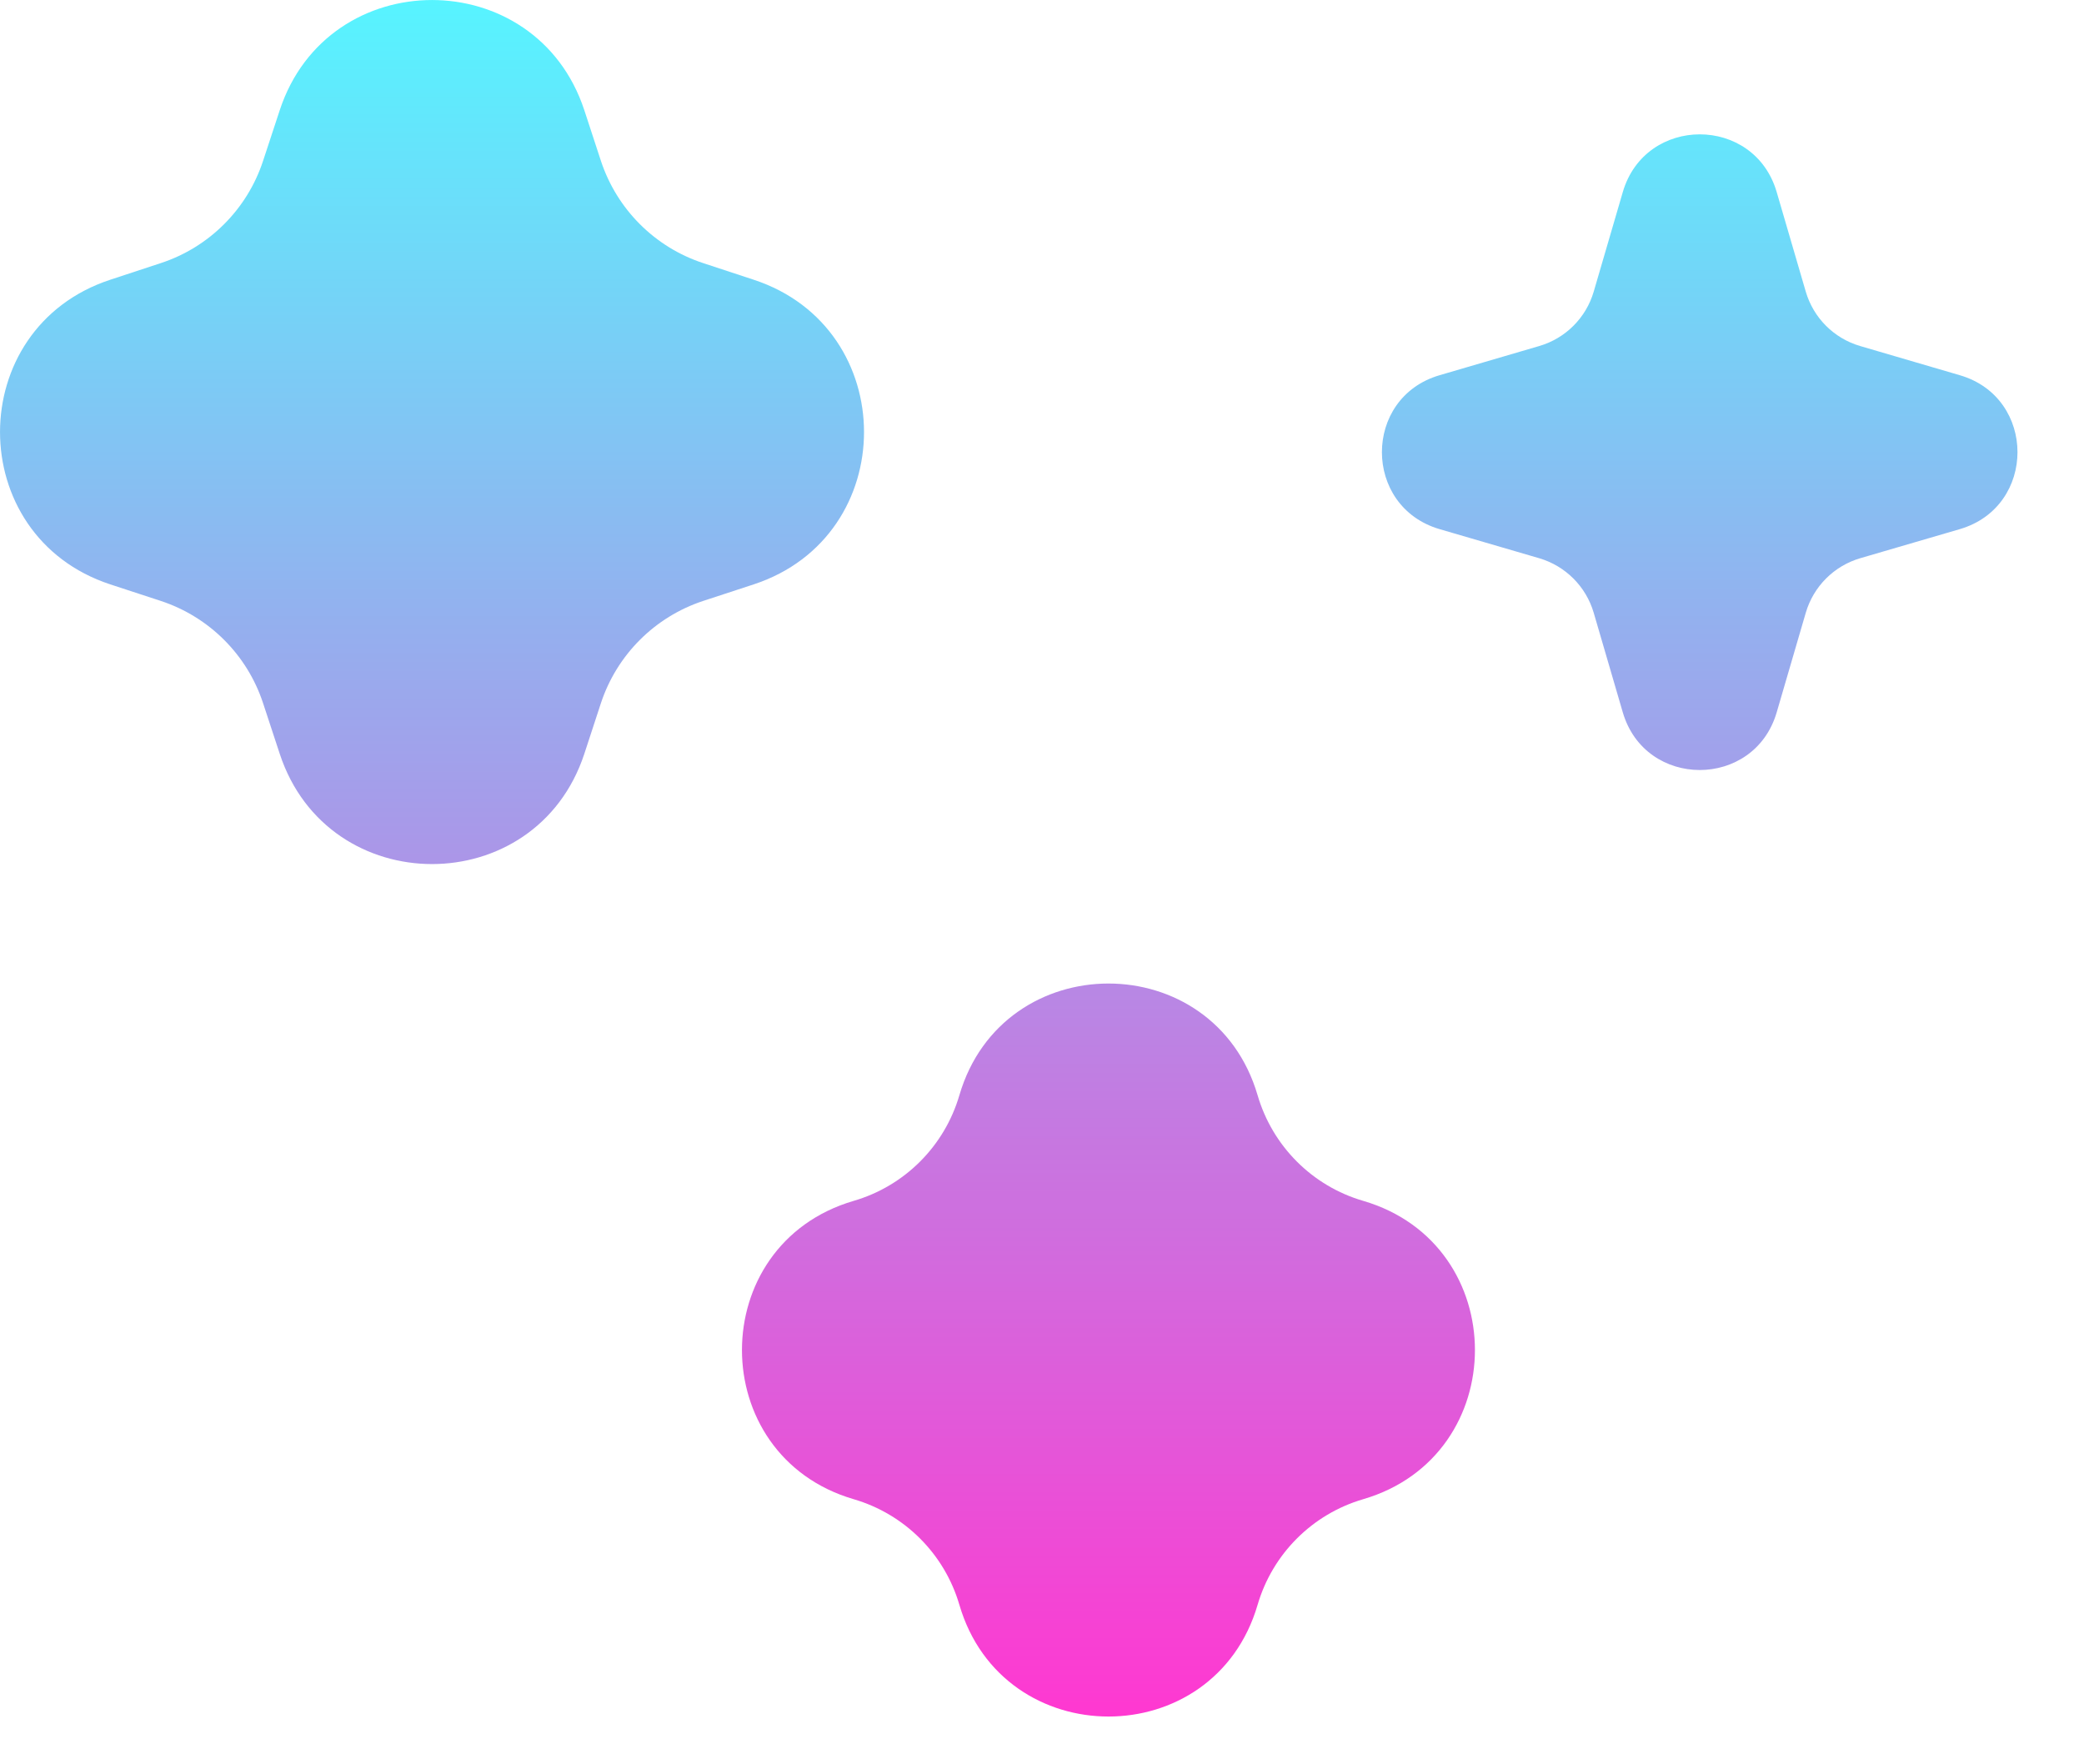
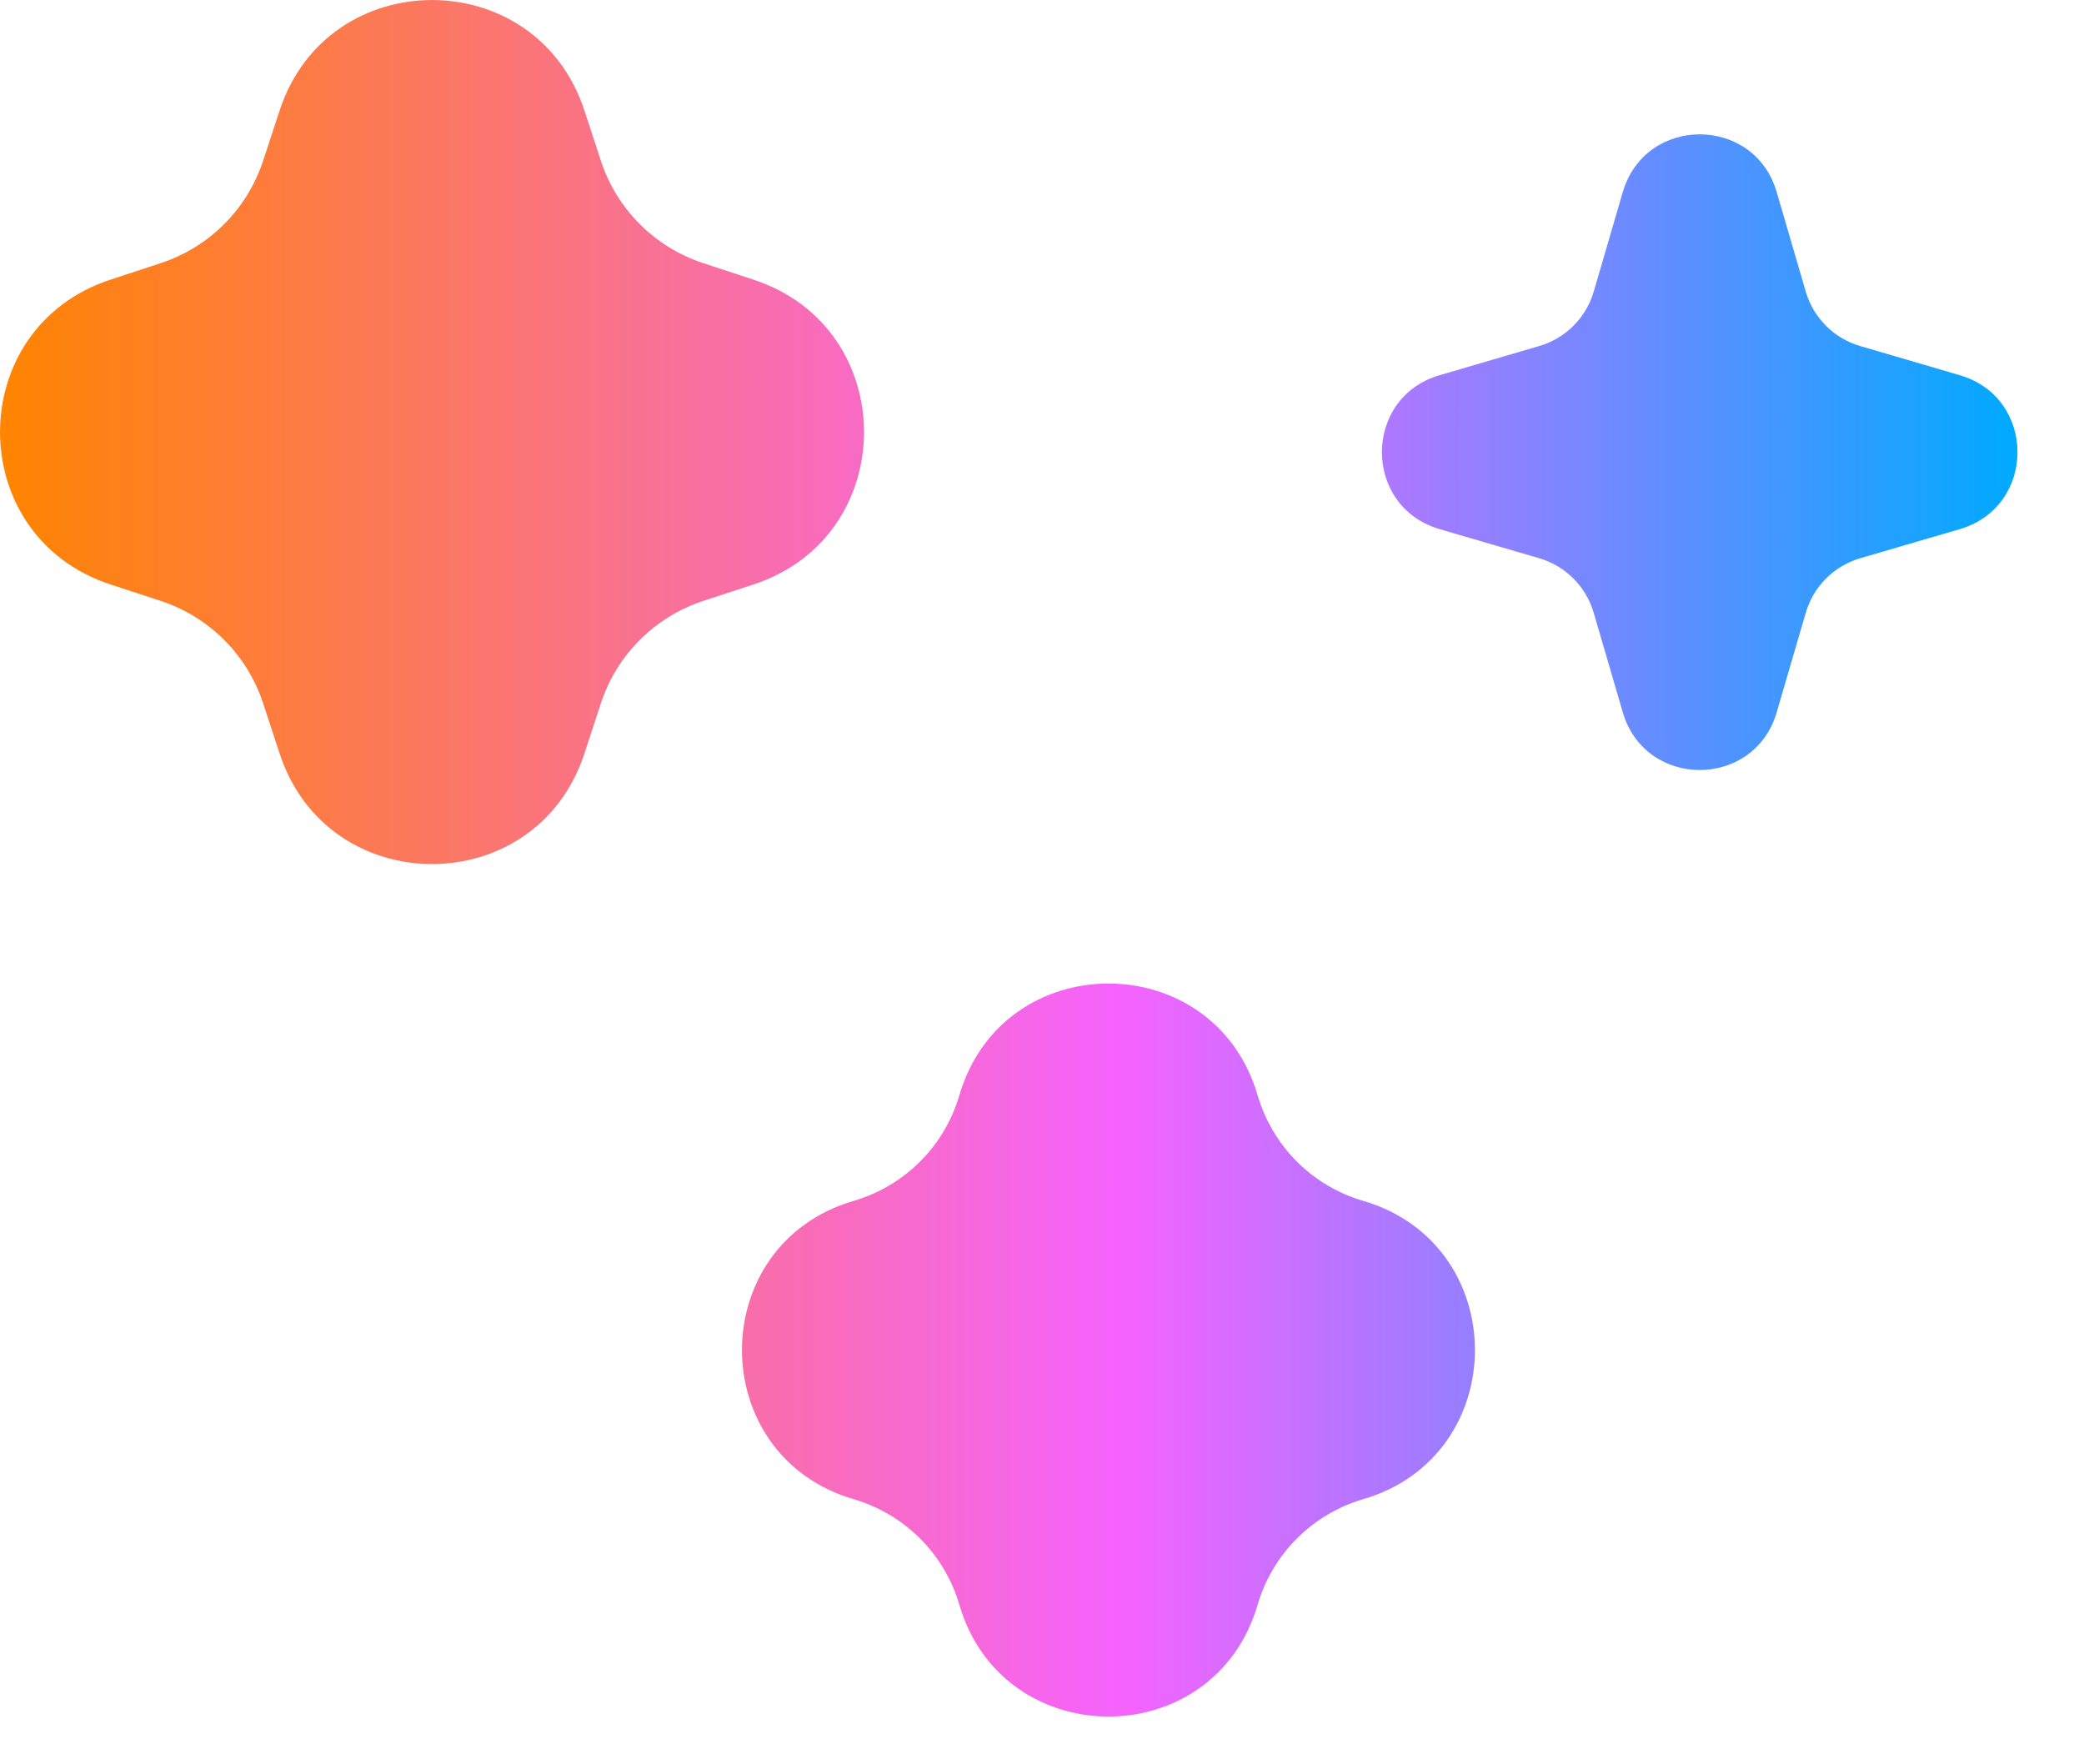
<svg xmlns="http://www.w3.org/2000/svg" width="26" height="22" viewBox="0 0 26 22" fill="none">
-   <path d="M11.969 13.664C12.513 11.805 15.146 11.805 15.69 13.664C15.876 14.299 16.372 14.796 17.007 14.981C18.866 15.525 18.866 18.159 17.007 18.703C16.372 18.889 15.876 19.385 15.69 20.02C15.147 21.879 12.513 21.879 11.969 20.02C11.783 19.385 11.286 18.889 10.651 18.703C8.792 18.159 8.792 15.525 10.651 14.981C11.286 14.796 11.783 14.299 11.969 13.664ZM3.49 1.375C4.093 -0.458 6.687 -0.458 7.29 1.375L7.497 2.007C7.696 2.61 8.169 3.084 8.772 3.282L9.404 3.49C11.238 4.093 11.238 6.687 9.404 7.29L8.772 7.497C8.169 7.696 7.696 8.169 7.497 8.772L7.29 9.404C6.687 11.238 4.093 11.238 3.49 9.404L3.282 8.772C3.084 8.169 2.61 7.696 2.007 7.497L1.375 7.29C-0.458 6.687 -0.458 4.093 1.375 3.49L2.007 3.282C2.61 3.084 3.084 2.61 3.282 2.007L3.49 1.375ZM20.246 2.396C20.527 1.436 21.886 1.436 22.166 2.396L22.529 3.639C22.625 3.966 22.881 4.222 23.208 4.317L24.451 4.681C25.41 4.961 25.41 6.32 24.451 6.601L23.208 6.964C22.881 7.06 22.625 7.316 22.529 7.644L22.166 8.887C21.885 9.846 20.527 9.846 20.246 8.887L19.883 7.644C19.787 7.316 19.53 7.06 19.203 6.964L17.96 6.601C17.001 6.32 17.001 4.961 17.96 4.681L19.203 4.317C19.53 4.222 19.787 3.966 19.883 3.639L20.246 2.396Z" fill="url(#paint0_linear_249_2176)" />
+   <path d="M11.969 13.664C12.513 11.805 15.146 11.805 15.69 13.664C15.876 14.299 16.372 14.796 17.007 14.981C18.866 15.525 18.866 18.159 17.007 18.703C16.372 18.889 15.876 19.385 15.69 20.02C15.147 21.879 12.513 21.879 11.969 20.02C11.783 19.385 11.286 18.889 10.651 18.703C8.792 18.159 8.792 15.525 10.651 14.981C11.286 14.796 11.783 14.299 11.969 13.664ZM3.49 1.375C4.093 -0.458 6.687 -0.458 7.29 1.375L7.497 2.007C7.695 2.61 8.169 3.084 8.772 3.282L9.404 3.49C11.238 4.093 11.238 6.687 9.404 7.29L8.772 7.497C8.169 7.696 7.695 8.169 7.497 8.772L7.29 9.404C6.687 11.238 4.093 11.238 3.49 9.404L3.282 8.772C3.084 8.169 2.61 7.696 2.007 7.497L1.375 7.29C-0.458 6.687 -0.458 4.093 1.375 3.49L2.007 3.282C2.61 3.084 3.084 2.61 3.282 2.007L3.49 1.375ZM20.246 2.396C20.527 1.436 21.886 1.436 22.166 2.396L22.529 3.639C22.625 3.966 22.881 4.222 23.208 4.317L24.451 4.681C25.41 4.961 25.41 6.32 24.451 6.601L23.208 6.964C22.881 7.06 22.625 7.316 22.529 7.644L22.166 8.887C21.885 9.846 20.527 9.846 20.246 8.887L19.883 7.644C19.787 7.316 19.53 7.06 19.203 6.964L17.96 6.601C17.001 6.32 17.001 4.961 17.96 4.681L19.203 4.317C19.53 4.222 19.787 3.966 19.883 3.639L20.246 2.396Z" fill="url(#paint0_linear_249_2176)" />
  <defs>
-     <linearGradient id="paint0_linear_249_2176" x1="12.585" y1="0" x2="12.585" y2="21.414" gradientUnits="userSpaceOnUse">
-       <stop stop-color="#57F4FF" />
-       <stop offset="1" stop-color="#FF38D1" />
+     <linearGradient id="paint0_linear_249_2176" x1="0" y1="10.707" x2="25.171" y2="10.707" gradientUnits="userSpaceOnUse">
+       <stop stop-color="#FF8400" />
+       <stop offset="0.558" stop-color="#F563FF" />
+       <stop offset="1" stop-color="#00AAFF" />
    </linearGradient>
  </defs>
</svg>
